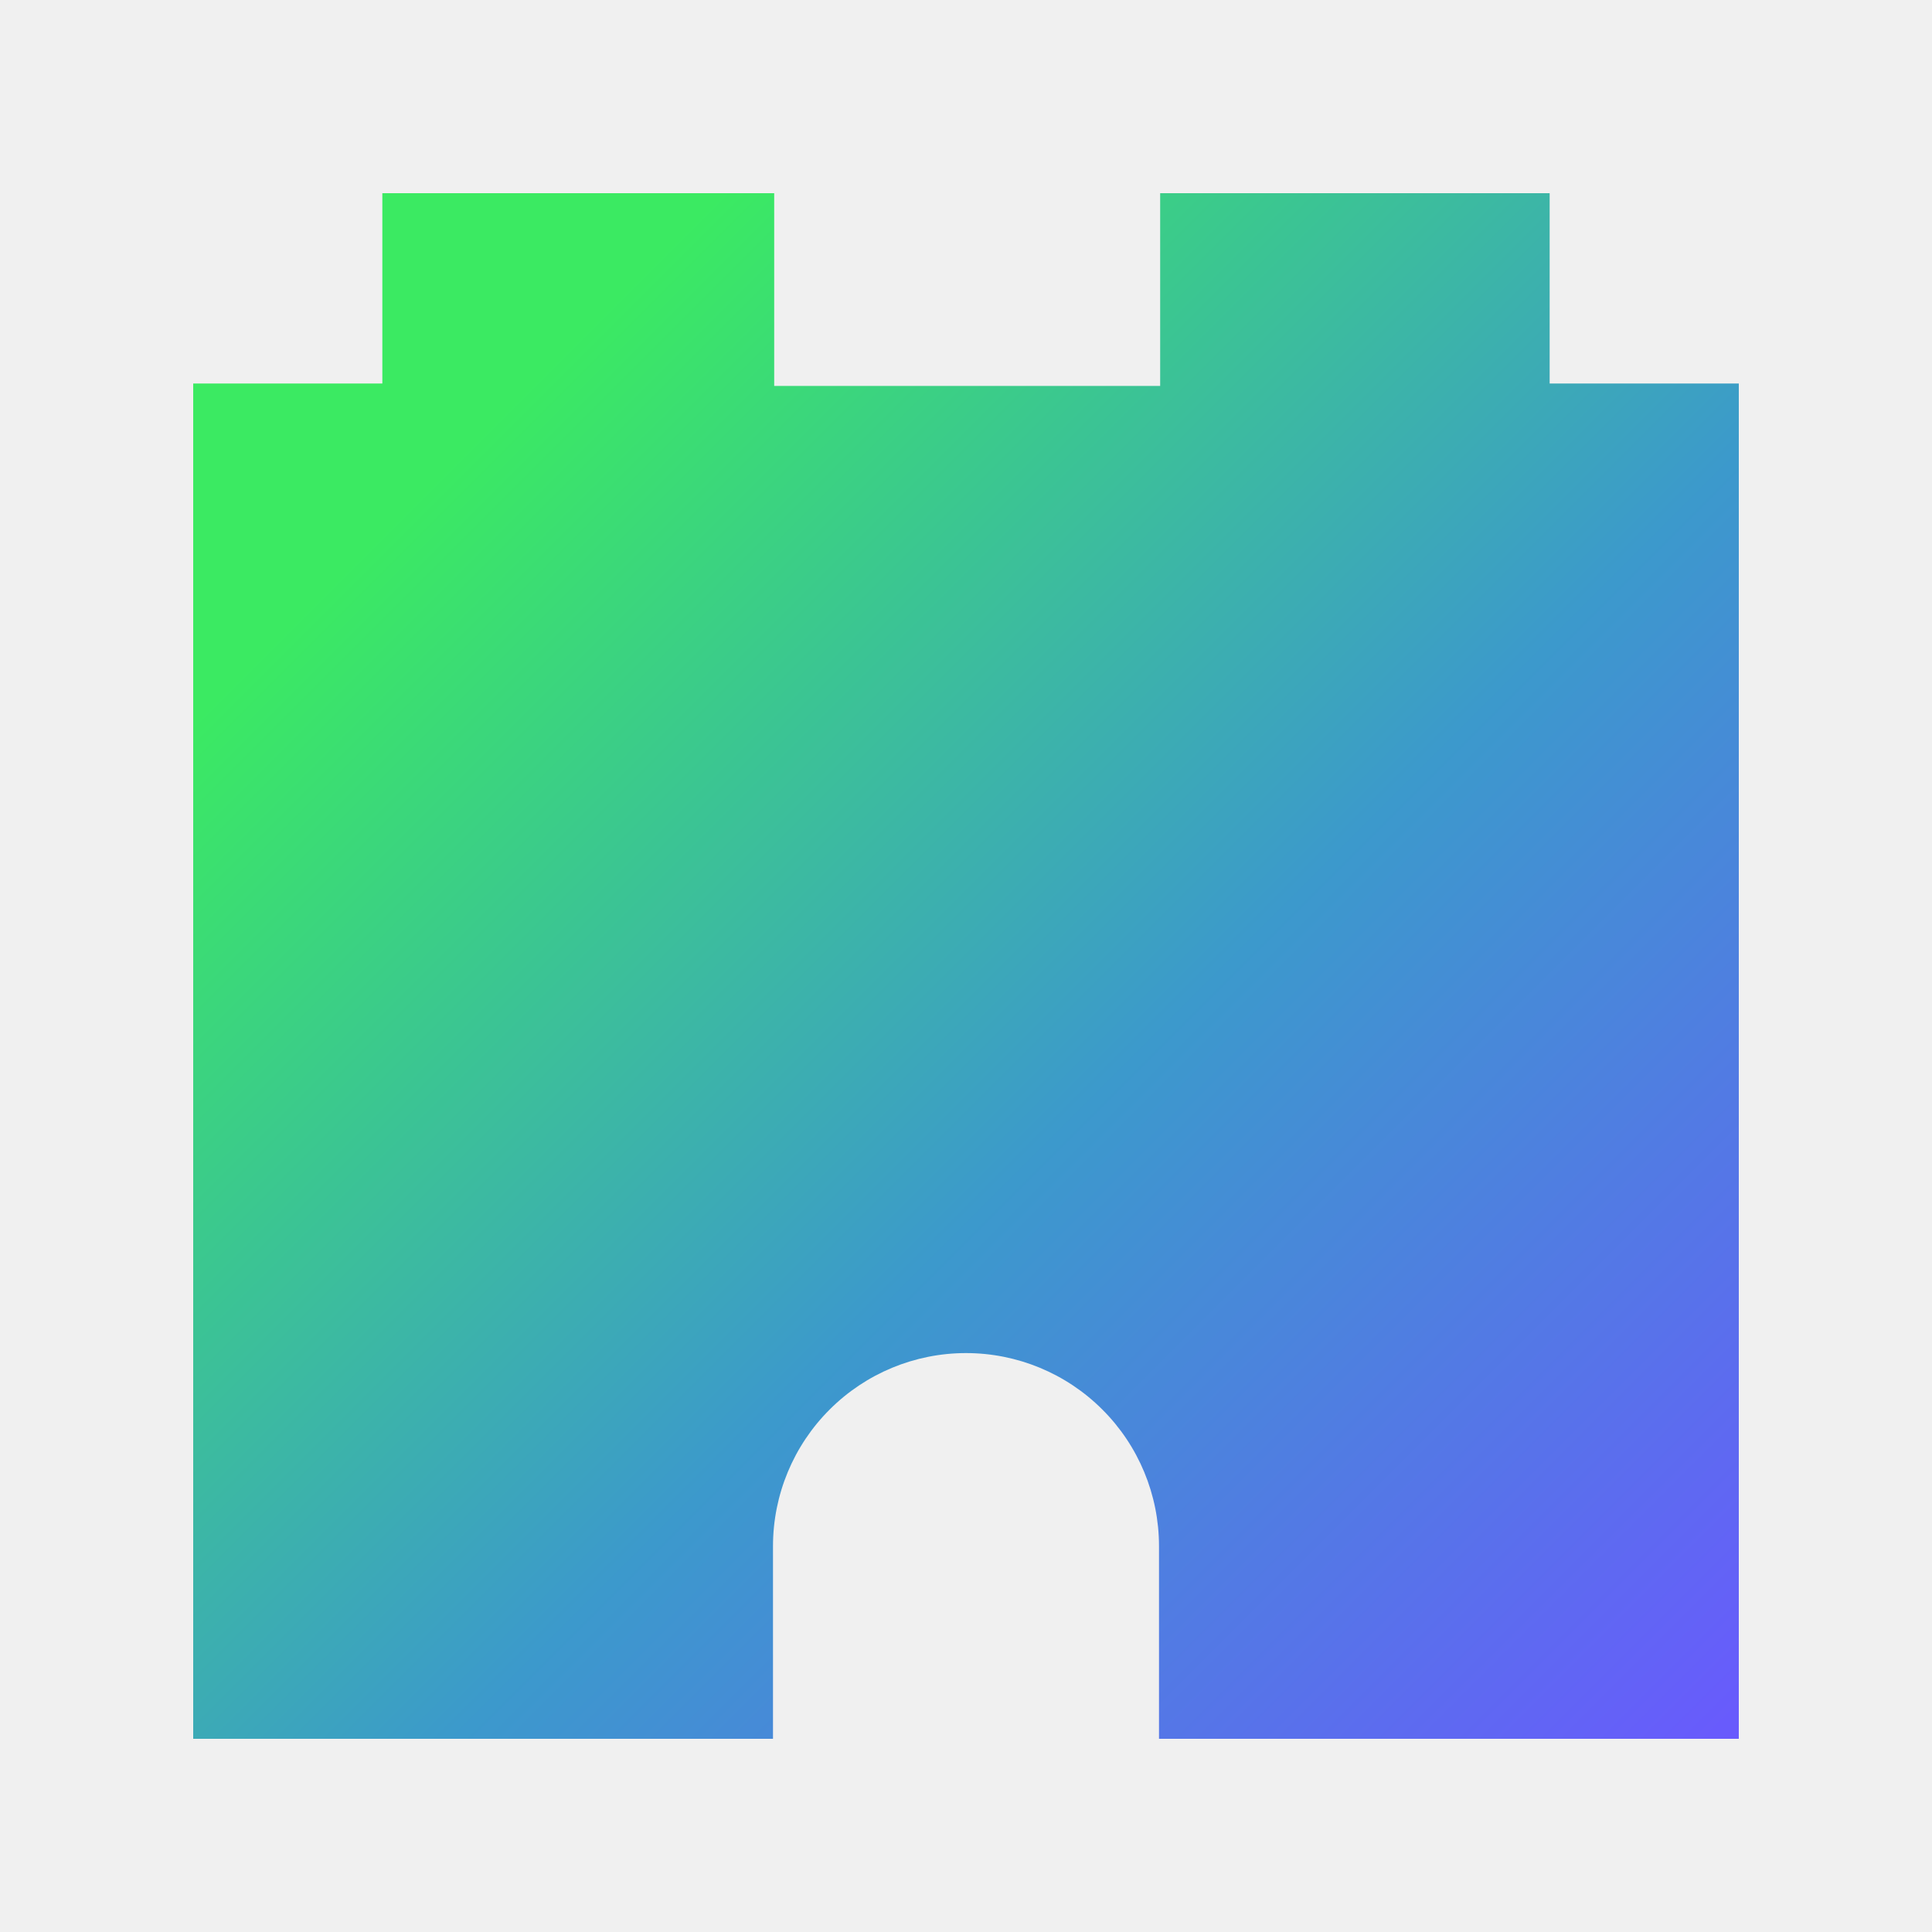
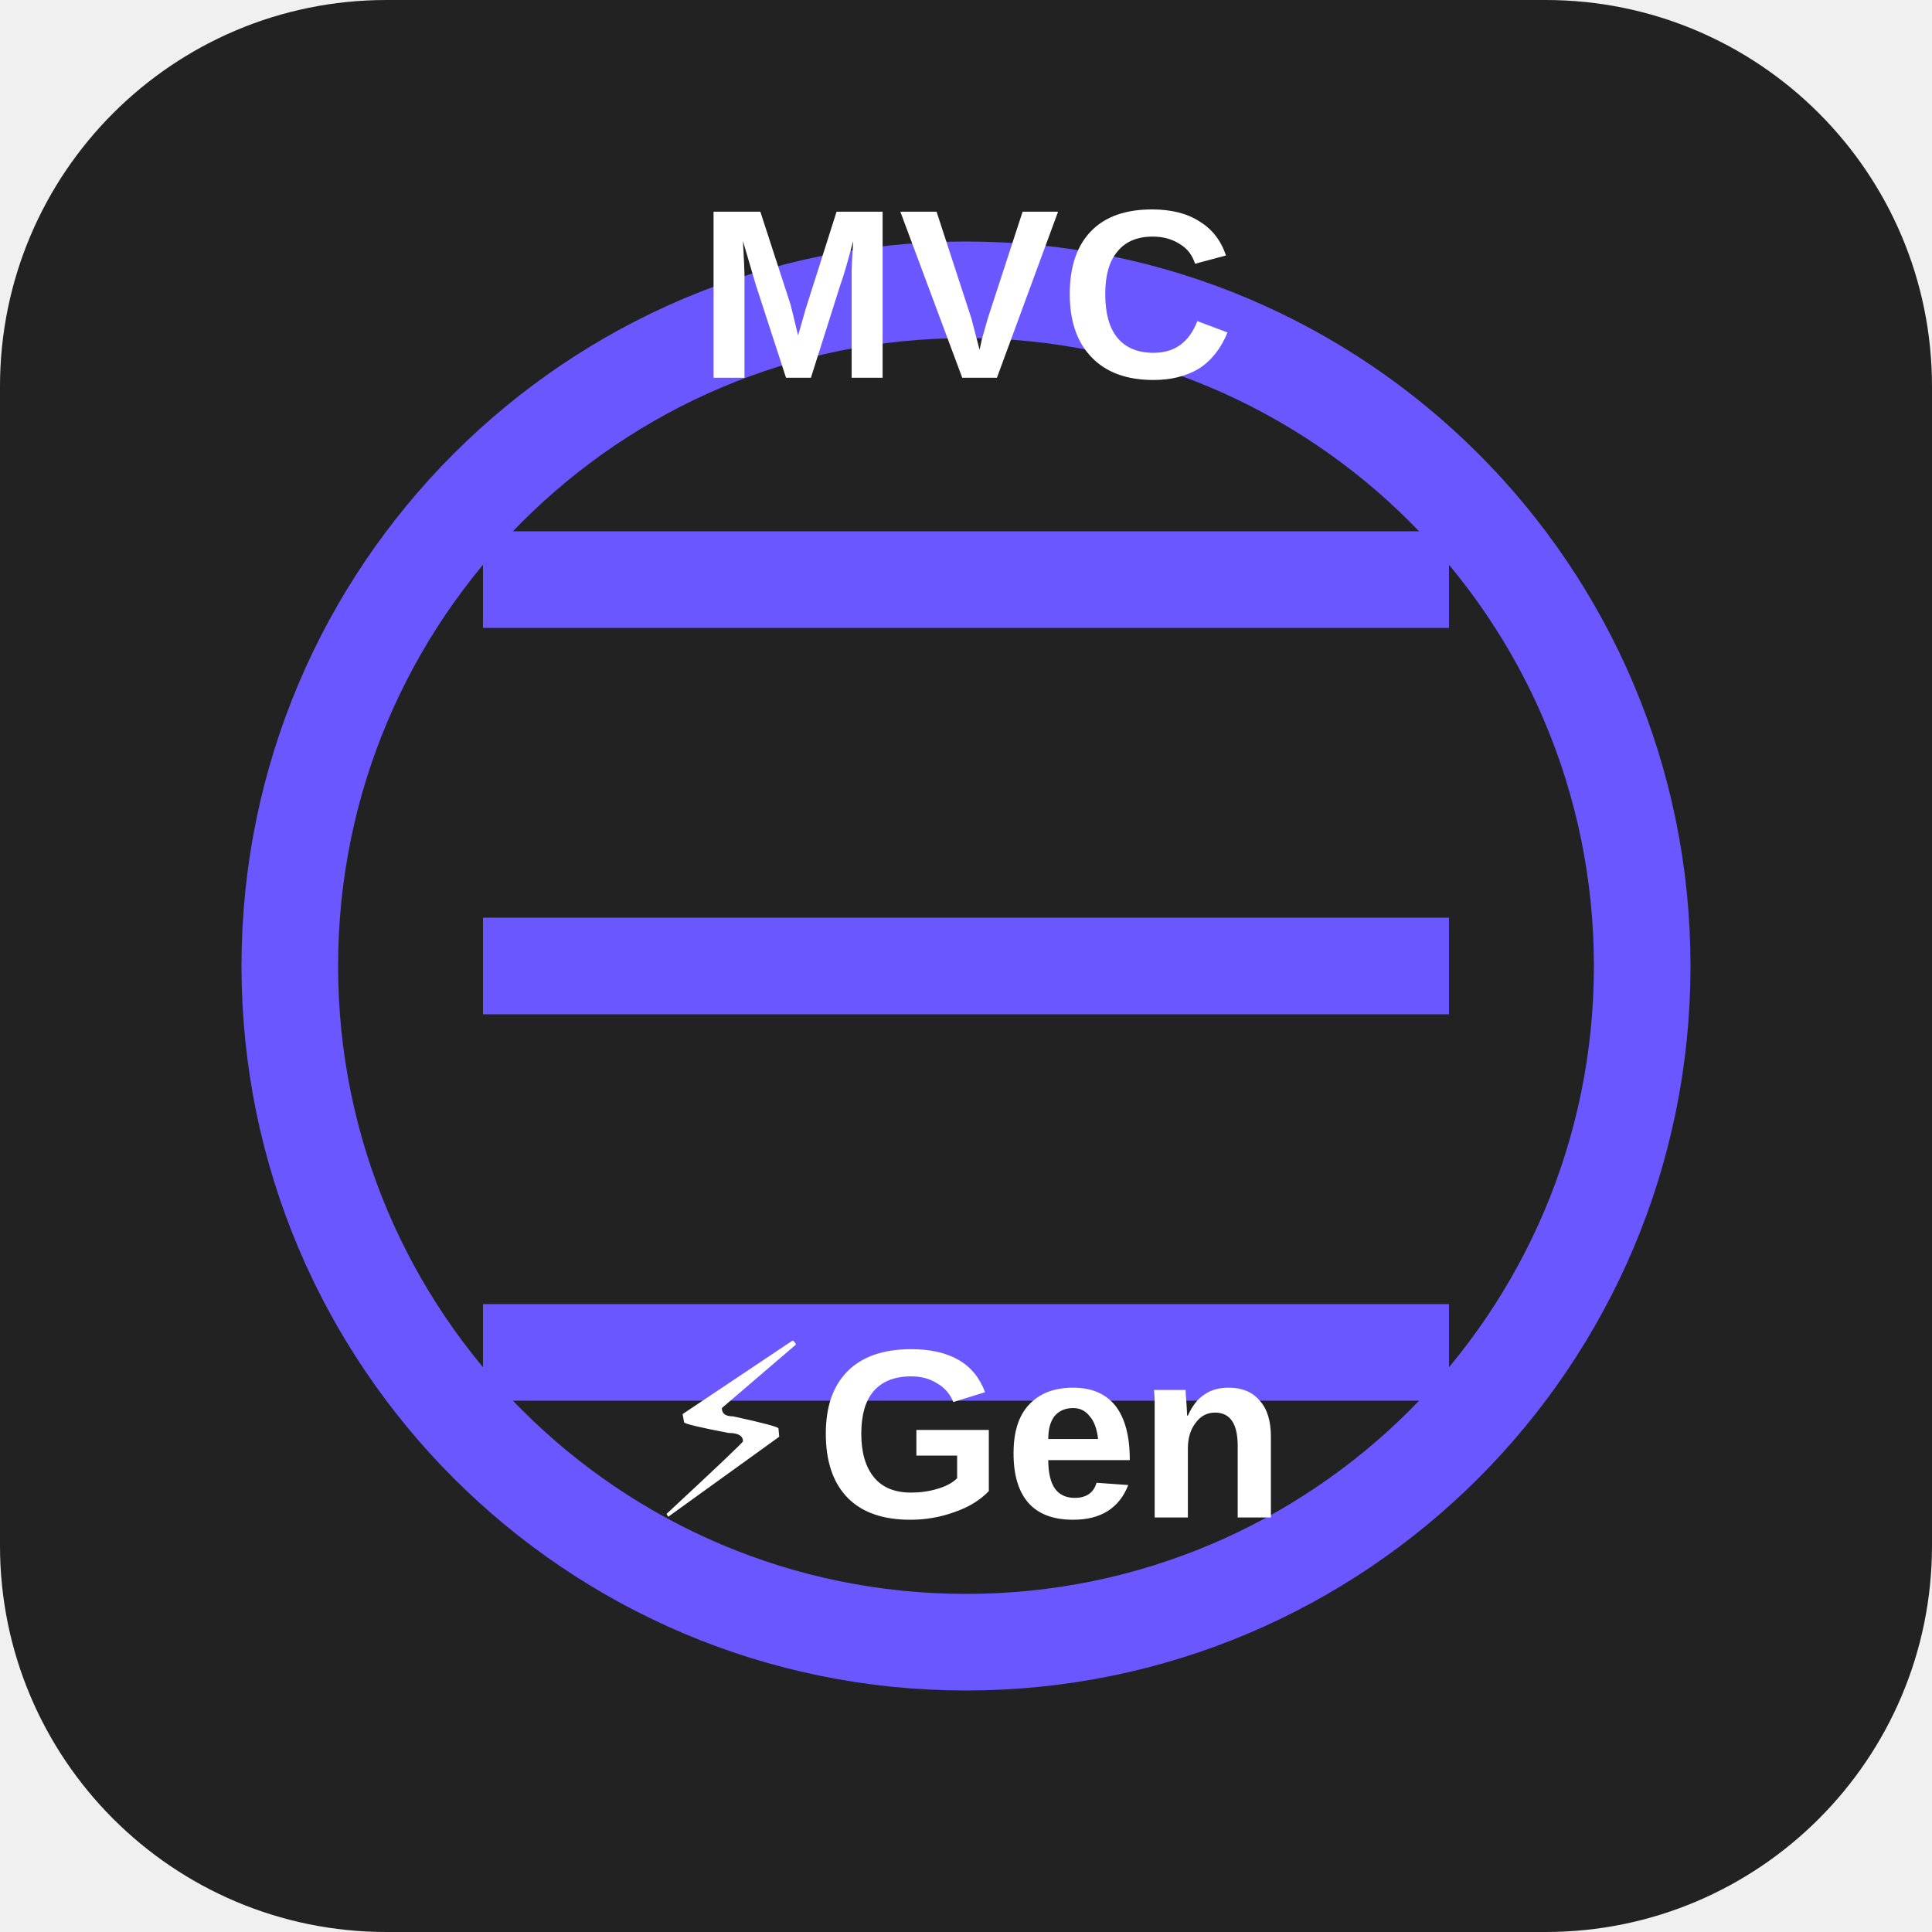
- <svg xmlns="http://www.w3.org/2000/svg" width="40" height="40" viewBox="0 0 40 40" fill="none">
-   <path d="M32.084 7.94V4H24.02V7.99H16.029V4H7.916V7.94H4V36H16.004V32.005C16.006 30.946 16.427 29.931 17.177 29.183C17.926 28.434 18.941 28.014 20 28.014C21.059 28.014 22.074 28.434 22.823 29.183C23.573 29.931 23.994 30.946 23.996 32.005V36H36V7.94H32.084Z" fill="url(#paint0_linear)" />
+ <svg xmlns="http://www.w3.org/2000/svg" width="40" height="40" viewBox="0 0 40 40">
  <defs>
-     <linearGradient id="paint0_linear" x1="2.942" y1="4.9" x2="37.777" y2="39.734" gradientUnits="userSpaceOnUse">
-       <stop offset="0.159" stop-color="#3BEA62" />
-       <stop offset="0.54" stop-color="#3C99CC" />
-       <stop offset="0.937" stop-color="#6B57FF" />
+     <linearGradient id="paint0_linear" x1="0" y1="0" x2="1" y2="1" gradientUnits="userSpaceOnUse">
+       <stop offset="0%" stop-color="#3BEA62" />
+       <stop offset="50%" stop-color="#3C99CC" />
+       <stop offset="100%" stop-color="#6B57FF" />
    </linearGradient>
  </defs>
+   <rect width="40" height="40" fill="#222222" rx="8" />
+   <circle cx="20" cy="20" r="14" fill="none" stroke="url(#paint0_linear)" stroke-width="2" />
+   <line x1="10" y1="12" x2="30" y2="12" stroke="url(#paint0_linear)" stroke-width="2" />
+   <line x1="10" y1="20" x2="30" y2="20" stroke="url(#paint0_linear)" stroke-width="2" />
+   <line x1="10" y1="28" x2="30" y2="28" stroke="url(#paint0_linear)" stroke-width="2" />
+   <text x="50%" y="16%" dominant-baseline="middle" text-anchor="middle" font-size="5" fill="#FFFFFF" font-family="Arial, sans-serif" font-weight="bold">MVC</text>
+   <text x="50%" y="75%" dominant-baseline="middle" text-anchor="middle" font-size="5" fill="#FFFFFF" font-family="Arial, sans-serif" font-weight="bold">⚡Gen</text>
</svg>
